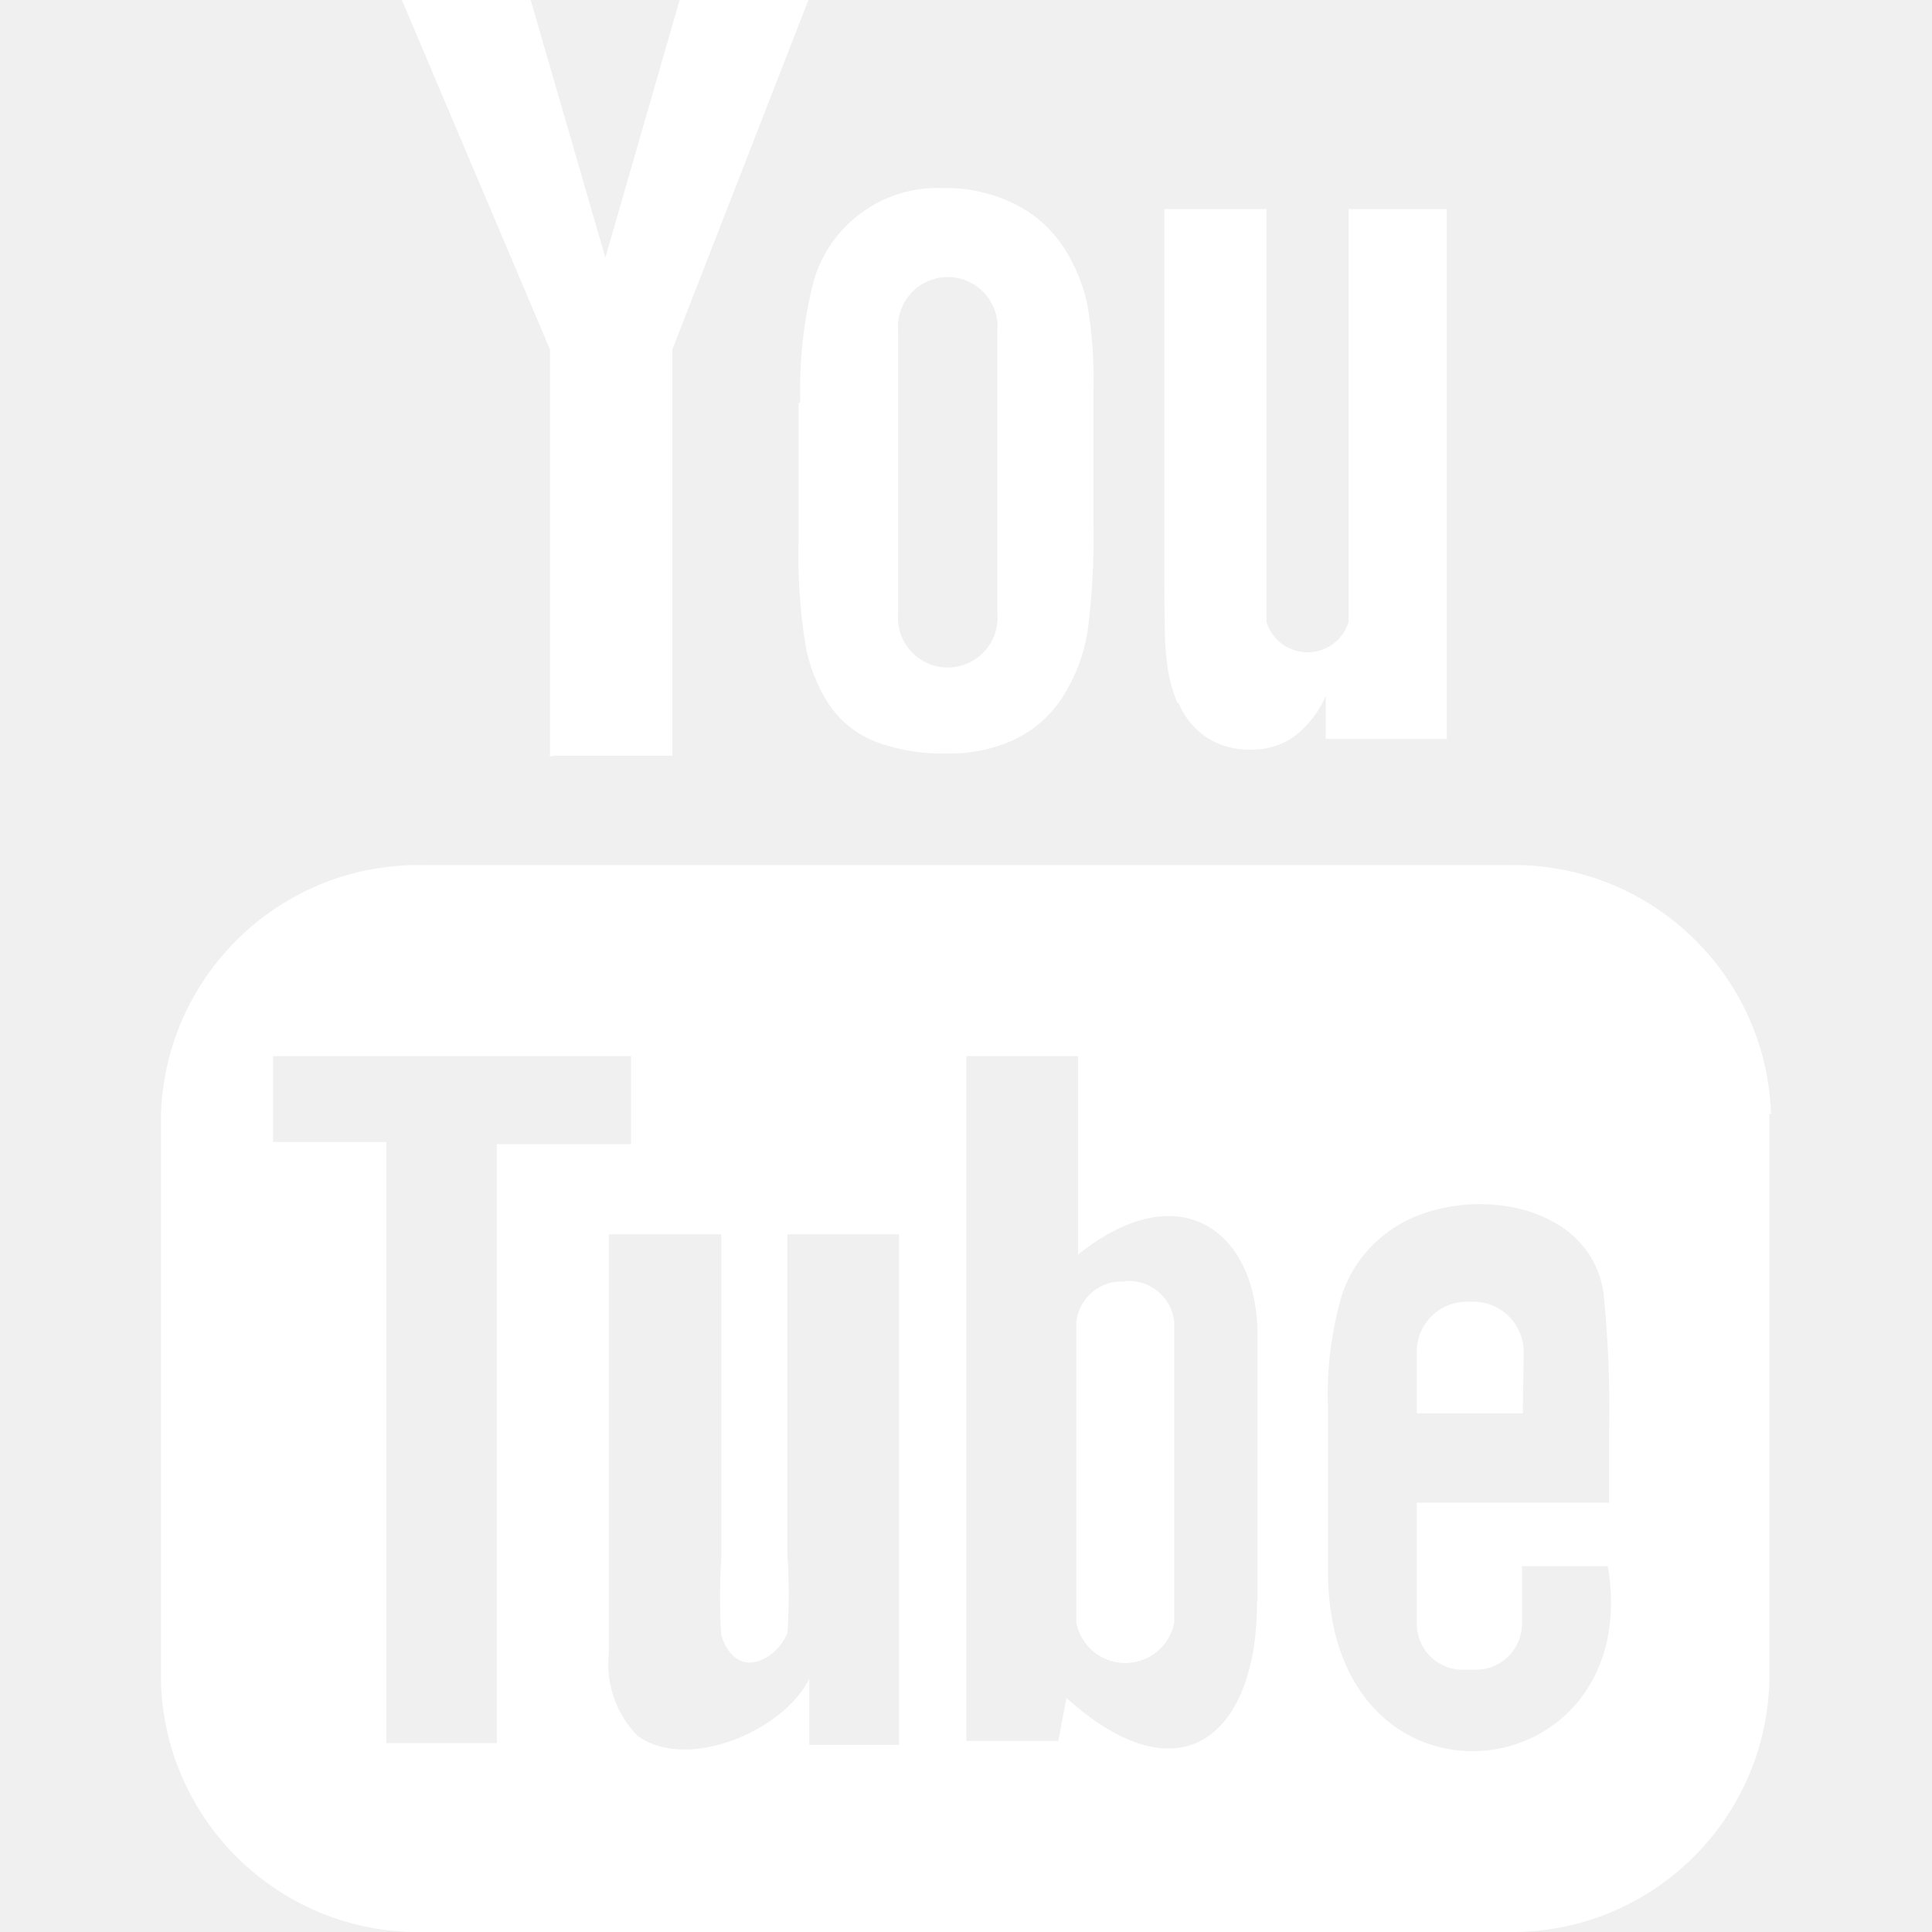
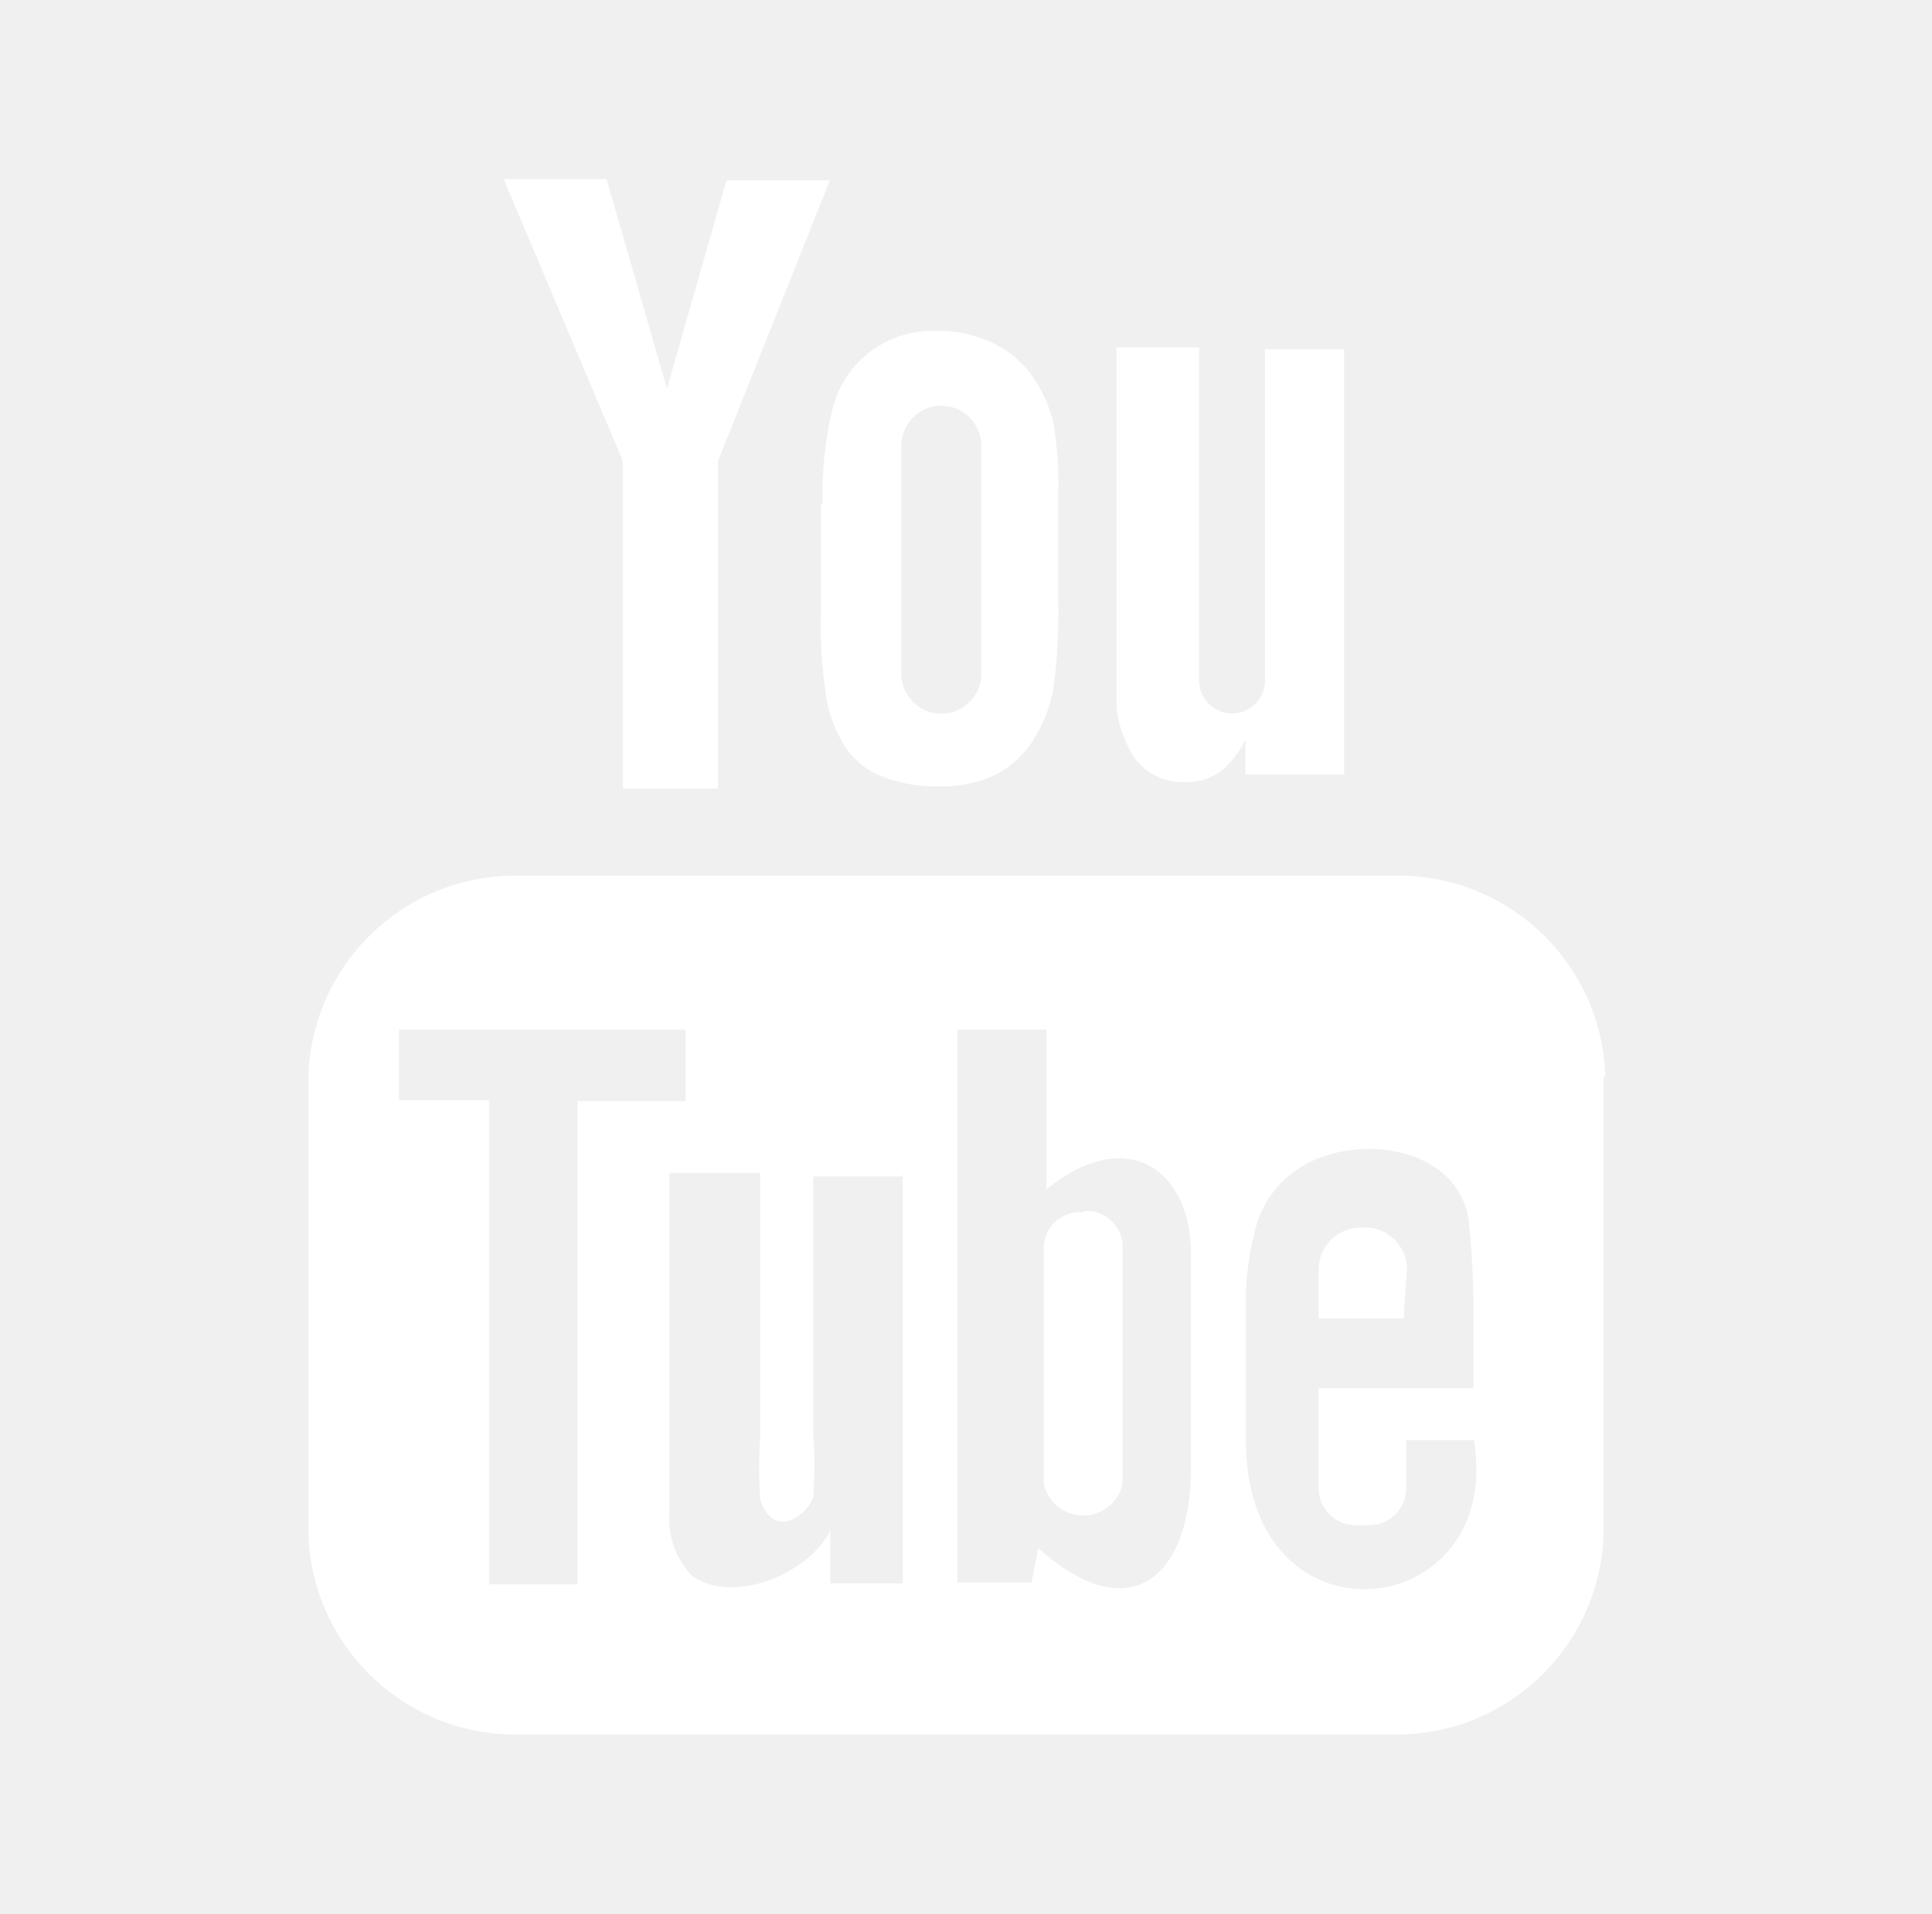
- <svg xmlns="http://www.w3.org/2000/svg" id="Layer_1" data-name="Layer 1" viewBox="0 0 45 45">
+ <svg xmlns="http://www.w3.org/2000/svg" id="Layer_1" data-name="Layer 1" viewBox="0 0 45.42 45">
  <defs>
    <style>
      .cls-1 {
        fill: none;
      }

      .cls-2 {
        fill: #fff;
      }
    </style>
  </defs>
+   <rect class="cls-1" x="0.42" width="45" height="45" />
  <rect class="cls-1" width="45" height="45" />
-   <path id="YouTube" class="cls-2" d="M100.47,32.92H98V31.48a1.16,1.16,0,0,1,1.16-1.16h0.16a1.17,1.17,0,0,1,1.17,1.16Zm-9.26-3.07a1.06,1.06,0,0,0-1.14.94v7a1.16,1.16,0,0,0,2.28,0v-7A1.06,1.06,0,0,0,91.21,29.84Zm15-3.9V39.21A6,6,0,0,1,100.12,45H74.89a6,6,0,0,1-6.14-5.79V25.94a6,6,0,0,1,6.14-5.79h25.23A6,6,0,0,1,106.25,25.94ZM76.57,40.65v-14h3.13V24.6H71.36v2H74v14h2.61Zm9.38-11.9H83.34v7.47a13.23,13.23,0,0,1,0,1.81c-0.21.58-1.17,1.19-1.54,0.06a14.86,14.86,0,0,1,0-1.82V28.75H79.18v7.4c0,1.13,0,2,0,2.36a2.38,2.38,0,0,0,.67,1.92c1.17,0.85,3.42-.13,4-1.33v1.54h2.09V28.75h0Zm8.34,8.55V31.09c0-2.37-1.77-3.79-4.18-1.87V24.6h-2.6V40.55l2.14,0,0.19-1C92.57,42,94.29,40.32,94.28,37.3Zm8.16-.82h-2c0,0.08,0,.17,0,0.26v1.09a1.07,1.07,0,0,1-1.07,1.06H99A1.07,1.07,0,0,1,98,37.85V35h4.48V33.29a26.59,26.59,0,0,0-.13-3.17c-0.32-2.23-3.45-2.58-5-1.44a2.94,2.94,0,0,0-1.09,1.47,8.29,8.29,0,0,0-.33,2.63v3.71C95.86,42.65,103.34,41.78,102.45,36.48Zm-10-20.11a1.78,1.78,0,0,0,.63.79,1.82,1.82,0,0,0,1.07.3,1.66,1.66,0,0,0,1-.31,2.4,2.4,0,0,0,.73-0.94l0,1H98.7V4.87H96.41v9.62a1,1,0,0,1-1.91,0V4.87H92.12v8.34c0,1.06,0,1.77.05,2.13A3.58,3.58,0,0,0,92.42,16.37Zm-8.81-7a10.29,10.29,0,0,1,.3-2.78,3,3,0,0,1,3-2.21,3.61,3.61,0,0,1,1.73.39,2.88,2.88,0,0,1,1.11,1,4,4,0,0,1,.54,1.29,10.26,10.26,0,0,1,.15,2v3.13a16.92,16.92,0,0,1-.14,2.53,4,4,0,0,1-.57,1.5,2.72,2.72,0,0,1-1.12,1,3.57,3.57,0,0,1-1.58.33,4.38,4.38,0,0,1-1.68-.28,2.31,2.31,0,0,1-1.07-.86,3.8,3.8,0,0,1-.55-1.39,13.36,13.36,0,0,1-.16-2.44V9.39h0Zm2.28,4.91a1.16,1.16,0,1,0,2.31,0V7.72a1.16,1.16,0,1,0-2.31,0V14.3Zm-8,3.32h2.74V8.14L83.83,0h-3L79.1,6,77.36,0h-3l3.45,8.14v9.48Z" transform="translate(-65)" />
+   <path id="YouTube" class="cls-2" d="M98,31H96V29.8A1,1,0,0,1,97,28.86h0.13a1,1,0,0,1,.95.94Zm-7.53-2.5a0.86,0.86,0,0,0-.93.76V34.9a0.95,0.95,0,0,0,1.85,0V29.23A0.86,0.86,0,0,0,90.51,28.47Zm12.23-3.17V36.08a4.87,4.87,0,0,1-5,4.7H77.25a4.87,4.87,0,0,1-5-4.7V25.3a4.87,4.87,0,0,1,5-4.71H97.75A4.87,4.87,0,0,1,102.74,25.3Zm-24.12,12V25.89h2.54V24.21H74.38v1.66h2.12V37.25h2.12Zm7.62-9.67H84.12v6.07a10.75,10.75,0,0,1,0,1.47c-0.17.47-.95,1-1.25,0.05a12.08,12.08,0,0,1,0-1.48V27.58H80.74v6c0,0.92,0,1.61,0,1.92a1.94,1.94,0,0,0,.54,1.56c1,0.69,2.78-.1,3.24-1.08v1.25h1.7V27.58h0ZM93,34.53V29.48c0-1.92-1.44-3.08-3.4-1.52V24.21H87.51v13l1.74,0,0.16-.81C91.62,38.38,93,37,93,34.53Zm6.63-.67H98.06c0,0.06,0,.14,0,0.21V35a0.87,0.87,0,0,1-.87.86H96.87A0.87,0.87,0,0,1,96,35V32.64h3.64V31.27a21.61,21.61,0,0,0-.11-2.57c-0.26-1.81-2.8-2.1-4.08-1.17a2.39,2.39,0,0,0-.89,1.2,6.74,6.74,0,0,0-.27,2.14v3C94.29,38.88,100.37,38.17,99.65,33.86ZM91.5,17.51a1.44,1.44,0,0,0,.51.64,1.48,1.48,0,0,0,.87.24,1.35,1.35,0,0,0,.81-0.25,2,2,0,0,0,.59-0.76l0,0.83H96.6v-10H94.74V16a0.77,0.77,0,0,1-1.55,0V8.17H91.25v6.78c0,0.86,0,1.44,0,1.73A2.91,2.91,0,0,0,91.5,17.51Zm-7.16-5.67a8.36,8.36,0,0,1,.24-2.26A2.42,2.42,0,0,1,87,7.78a2.93,2.93,0,0,1,1.41.32,2.34,2.34,0,0,1,.91.82,3.25,3.25,0,0,1,.44,1,8.34,8.34,0,0,1,.12,1.65v2.54a13.75,13.75,0,0,1-.11,2.05,3.25,3.25,0,0,1-.47,1.22,2.21,2.21,0,0,1-.91.84,2.9,2.9,0,0,1-1.28.27,3.56,3.56,0,0,1-1.37-.23,1.87,1.87,0,0,1-.87-0.7,3.09,3.09,0,0,1-.44-1.13,10.86,10.86,0,0,1-.13-2V11.84h0Zm1.85,4a0.94,0.94,0,1,0,1.88,0V10.48a0.94,0.94,0,1,0-1.88,0v5.35Zm-6.54,2.7h2.23v-7.7l2.63-6.6H82.08l-1.4,4.9L79.26,4.21H76.84l2.8,6.62v7.7Z" transform="translate(-65)" />
</svg>
